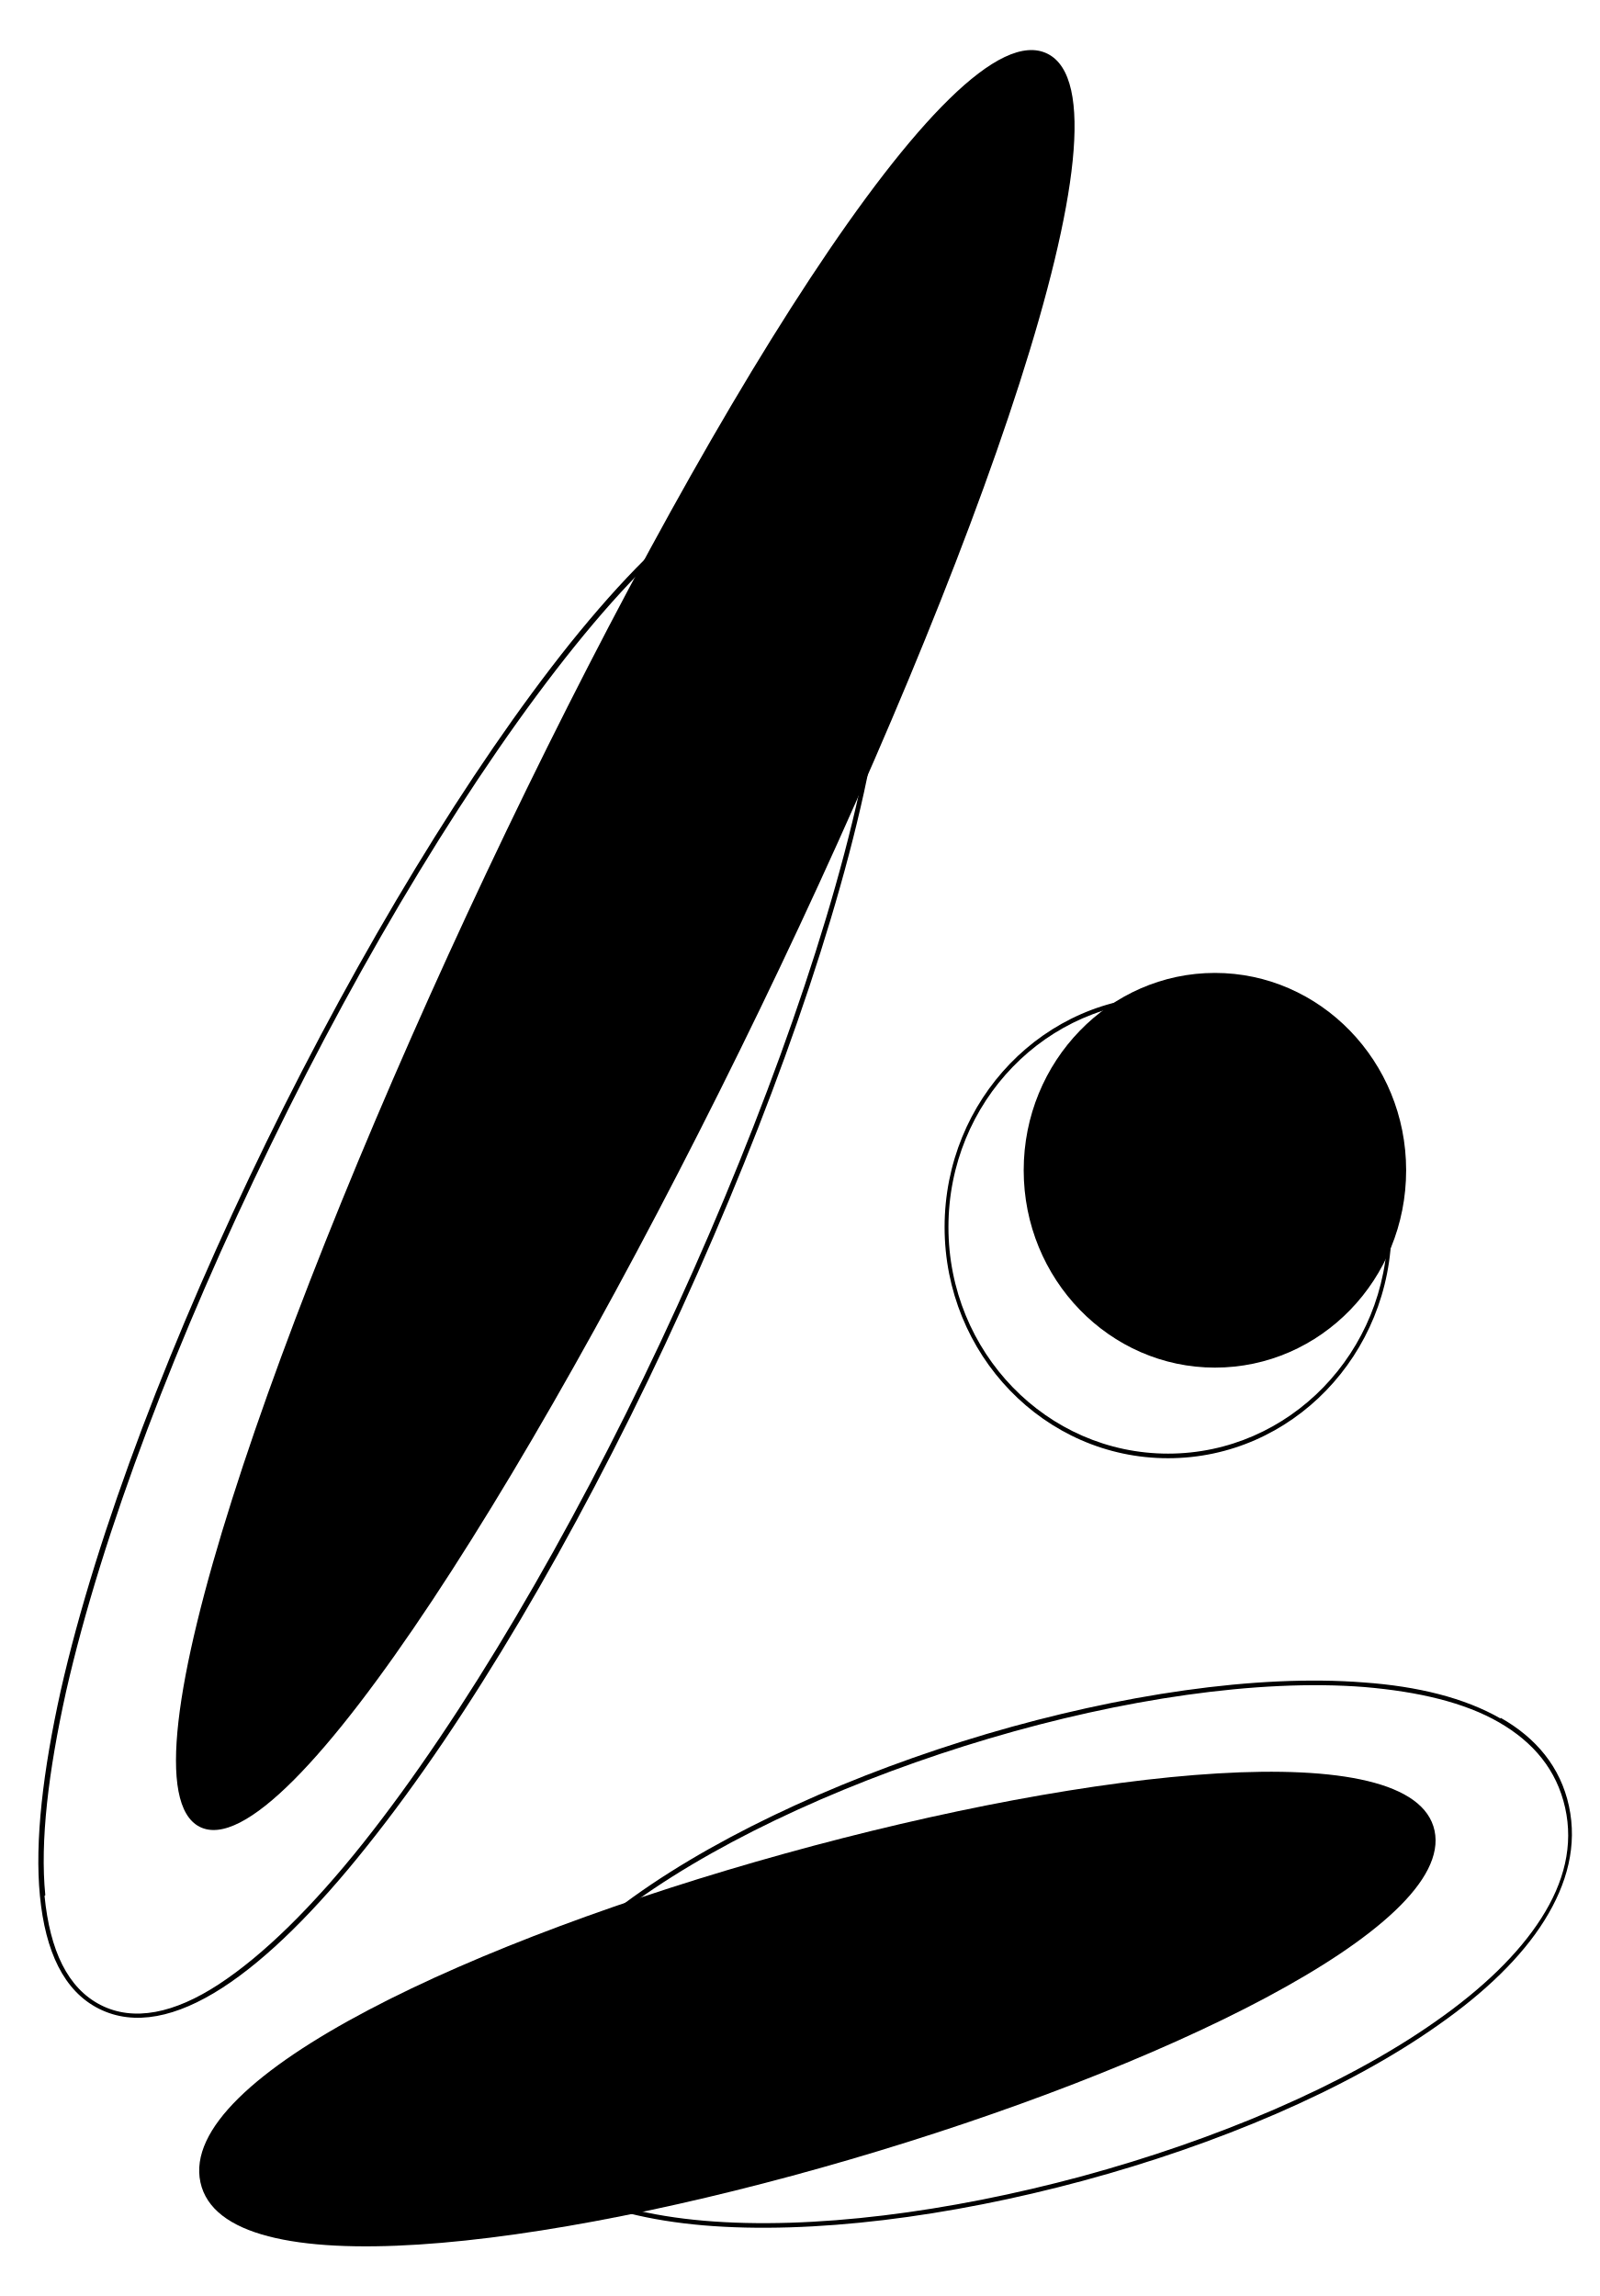
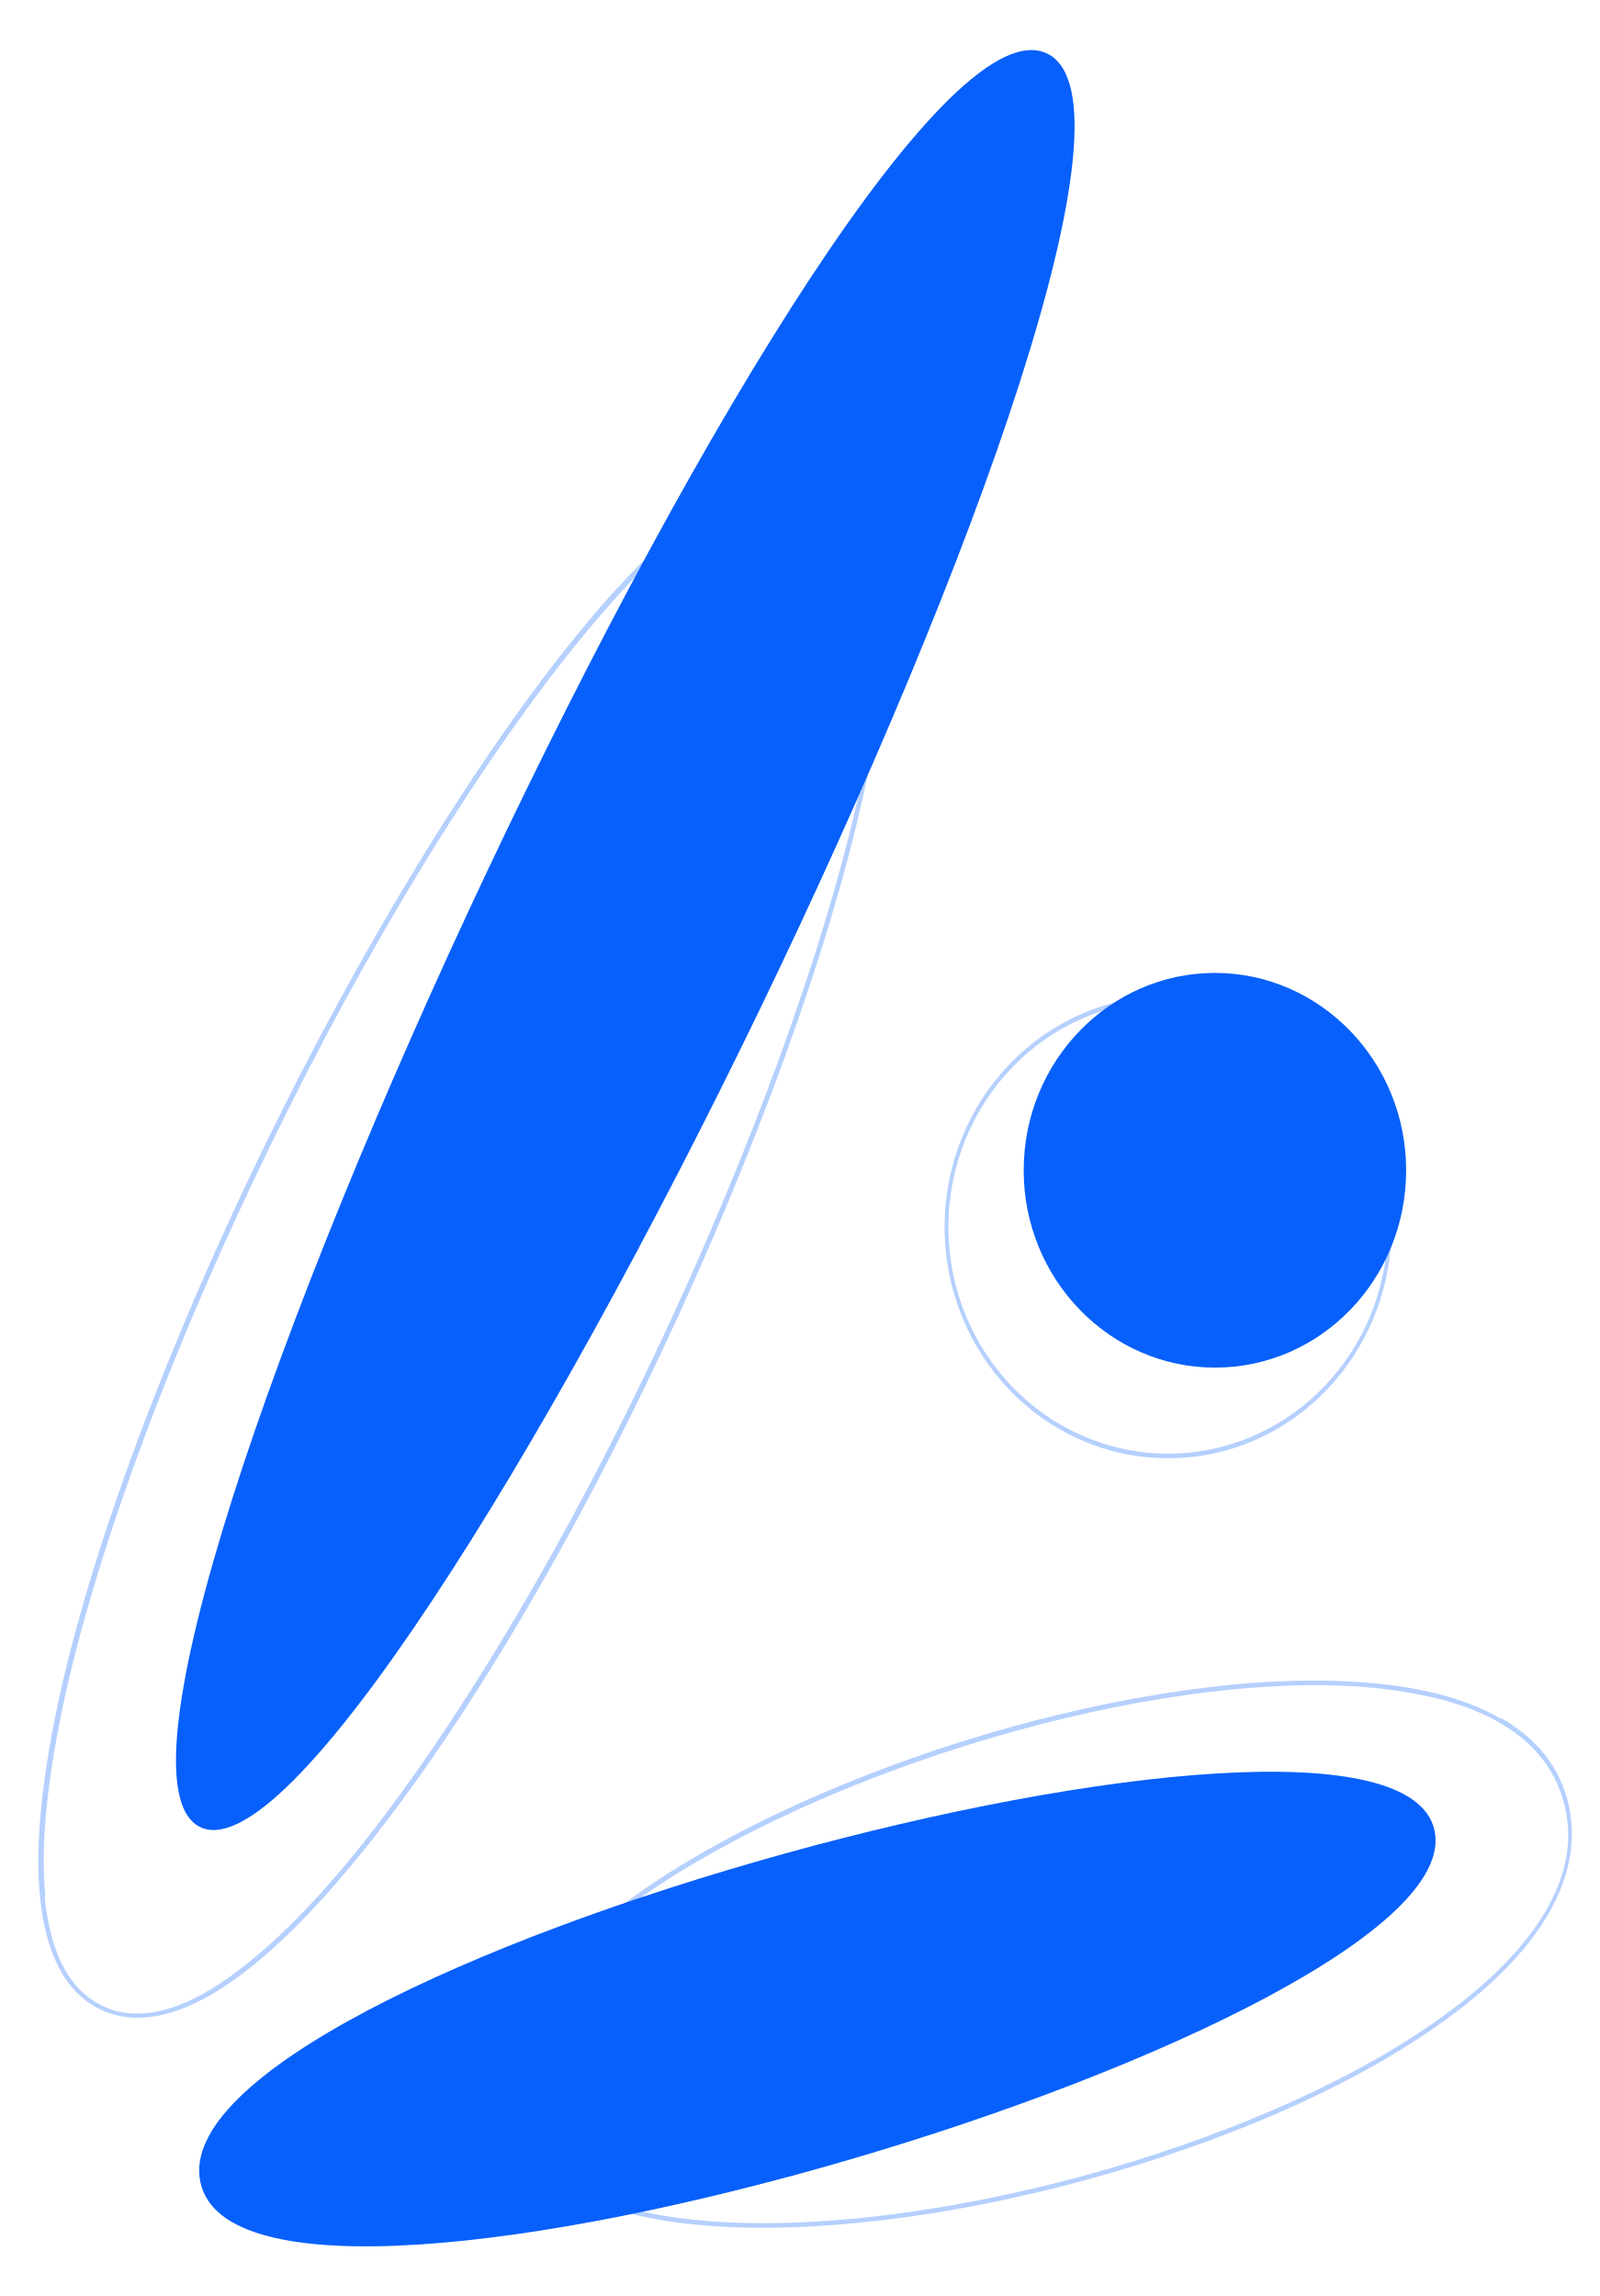
<svg xmlns="http://www.w3.org/2000/svg" id="Calque_1" version="1.1" viewBox="0 0 208.3 299">
  <defs>
    <style>
      .st0, .st1 {
        fill: #0760fb;
      }

      .st1 {
        fill-rule: evenodd;
        isolation: isolate;
        opacity: .3;
      }
    </style>
  </defs>
-   <path className="st1" d="M93.1,65.2c5.8-3.9,11-5.2,15.3-3,4.2,2.2,6.4,7.3,6.9,14.3.5,7.1-.5,16.2-2.8,26.7-4.6,20.9-14.2,46.9-25.9,71.9-11.7,25-25.6,48.8-38.8,65.3-6.6,8.3-13,14.7-18.9,18.5-5.9,3.8-11.4,5-16,2.7-4.6-2.3-7-7.5-7.7-14.7-.7-7.1.4-16.3,2.7-26.7,4.7-20.8,14.7-46.7,26.8-71.5,12.1-24.8,26.4-48.5,39.6-65,6.6-8.2,13-14.7,18.8-18.5ZM5.8,246.9c.7,7.1,3,12,7.3,14.2,4.3,2.2,9.6,1.1,15.4-2.7,5.8-3.8,12.2-10.1,18.8-18.4,13.1-16.5,27-40.3,38.7-65.2,11.7-24.9,21.3-50.9,25.9-71.7,2.3-10.4,3.4-19.5,2.8-26.5-.5-7-2.7-11.8-6.6-13.8-3.9-2-8.9-.8-14.6,3-5.7,3.8-12.1,10.2-18.7,18.4-13.2,16.4-27.5,40.1-39.5,64.8-12.1,24.8-22,50.6-26.7,71.3-2.3,10.4-3.4,19.5-2.7,26.5Z" />
-   <path className="st0" d="M136.4,7C111.6-5.4,3.4,226.4,26,237.9,48.7,249.4,161.1,19.3,136.4,7Z" />
-   <path className="st1" d="M195.4,223.7c4.6,2.6,7.8,6.4,8.9,11.5,1.1,5.1-.2,10.1-3.2,14.9-3,4.8-7.8,9.4-13.8,13.6-12,8.5-28.9,15.6-46.3,20.3-17.4,4.7-35.3,7-49.4,5.8-7-.6-13.1-2.1-17.7-4.5-4.6-2.5-7.7-6-8.7-10.7-1-4.7.3-9.5,3.4-14.1,3.1-4.6,7.9-9.2,13.9-13.5,12-8.6,28.8-16.1,46-21.2,17.3-5.1,35.1-7.8,49.1-6.7,7,.5,13.1,2,17.8,4.7ZM69.1,260.8c-3,4.6-4.3,9.1-3.3,13.6,1,4.5,3.9,7.9,8.4,10.3,4.5,2.4,10.5,3.9,17.5,4.5,14,1.2,31.8-1.1,49.2-5.8,17.3-4.7,34.2-11.8,46.1-20.2,6-4.2,10.7-8.7,13.7-13.4,3-4.7,4.2-9.5,3.1-14.4-1.1-4.9-4.1-8.5-8.6-11.1-4.5-2.6-10.5-4-17.5-4.6-13.9-1.1-31.7,1.6-48.9,6.7-17.2,5.1-34,12.6-45.9,21.1-6,4.3-10.7,8.7-13.7,13.3Z" />
-   <path className="st0" d="M26.1,284.2c6,27.7,166.1-20.4,160.7-45.8-5.4-25.4-166.7,18.1-160.7,45.8Z" />
-   <path className="st1" d="M152.1,130.3c-15.8,0-28.6,13.2-28.6,29.5s12.8,29.5,28.6,29.5,28.6-13.2,28.6-29.5-12.8-29.5-28.6-29.5ZM123,159.8c0-16.6,13-30.1,29.1-30.1s29.1,13.5,29.1,30.1-13,30.1-29.1,30.1-29.1-13.5-29.1-30.1Z" />
-   <path className="st0" d="M158.2,178.1c13.8,0,24.9-11.5,24.9-25.7s-11.2-25.7-24.9-25.7-24.9,11.5-24.9,25.7,11.2,25.7,24.9,25.7Z" />
+   <path class="st1" d="M93.1,65.2c5.8-3.9,11-5.2,15.3-3,4.2,2.2,6.4,7.3,6.9,14.3.5,7.1-.5,16.2-2.8,26.7-4.6,20.9-14.2,46.9-25.9,71.9-11.7,25-25.6,48.8-38.8,65.3-6.6,8.3-13,14.7-18.9,18.5-5.9,3.8-11.4,5-16,2.7-4.6-2.3-7-7.5-7.7-14.7-.7-7.1.4-16.3,2.7-26.7,4.7-20.8,14.7-46.7,26.8-71.5,12.1-24.8,26.4-48.5,39.6-65,6.6-8.2,13-14.7,18.8-18.5ZM5.8,246.9c.7,7.1,3,12,7.3,14.2,4.3,2.2,9.6,1.1,15.4-2.7,5.8-3.8,12.2-10.1,18.8-18.4,13.1-16.5,27-40.3,38.7-65.2,11.7-24.9,21.3-50.9,25.9-71.7,2.3-10.4,3.4-19.5,2.8-26.5-.5-7-2.7-11.8-6.6-13.8-3.9-2-8.9-.8-14.6,3-5.7,3.8-12.1,10.2-18.7,18.4-13.2,16.4-27.5,40.1-39.5,64.8-12.1,24.8-22,50.6-26.7,71.3-2.3,10.4-3.4,19.5-2.7,26.5Z" />
+   <path class="st0" d="M136.4,7C111.6-5.4,3.4,226.4,26,237.9,48.7,249.4,161.1,19.3,136.4,7Z" />
+   <path class="st1" d="M195.4,223.7c4.6,2.6,7.8,6.4,8.9,11.5,1.1,5.1-.2,10.1-3.2,14.9-3,4.8-7.8,9.4-13.8,13.6-12,8.5-28.9,15.6-46.3,20.3-17.4,4.7-35.3,7-49.4,5.8-7-.6-13.1-2.1-17.7-4.5-4.6-2.5-7.7-6-8.7-10.7-1-4.7.3-9.5,3.4-14.1,3.1-4.6,7.9-9.2,13.9-13.5,12-8.6,28.8-16.1,46-21.2,17.3-5.1,35.1-7.8,49.1-6.7,7,.5,13.1,2,17.8,4.7ZM69.1,260.8c-3,4.6-4.3,9.1-3.3,13.6,1,4.5,3.9,7.9,8.4,10.3,4.5,2.4,10.5,3.9,17.5,4.5,14,1.2,31.8-1.1,49.2-5.8,17.3-4.7,34.2-11.8,46.1-20.2,6-4.2,10.7-8.7,13.7-13.4,3-4.7,4.2-9.5,3.1-14.4-1.1-4.9-4.1-8.5-8.6-11.1-4.5-2.6-10.5-4-17.5-4.6-13.9-1.1-31.7,1.6-48.9,6.7-17.2,5.1-34,12.6-45.9,21.1-6,4.3-10.7,8.7-13.7,13.3Z" />
+   <path class="st0" d="M26.1,284.2c6,27.7,166.1-20.4,160.7-45.8-5.4-25.4-166.7,18.1-160.7,45.8Z" />
+   <path class="st1" d="M152.1,130.3c-15.8,0-28.6,13.2-28.6,29.5s12.8,29.5,28.6,29.5,28.6-13.2,28.6-29.5-12.8-29.5-28.6-29.5ZM123,159.8c0-16.6,13-30.1,29.1-30.1s29.1,13.5,29.1,30.1-13,30.1-29.1,30.1-29.1-13.5-29.1-30.1Z" />
+   <path class="st0" d="M158.2,178.1c13.8,0,24.9-11.5,24.9-25.7s-11.2-25.7-24.9-25.7-24.9,11.5-24.9,25.7,11.2,25.7,24.9,25.7Z" />
</svg>
